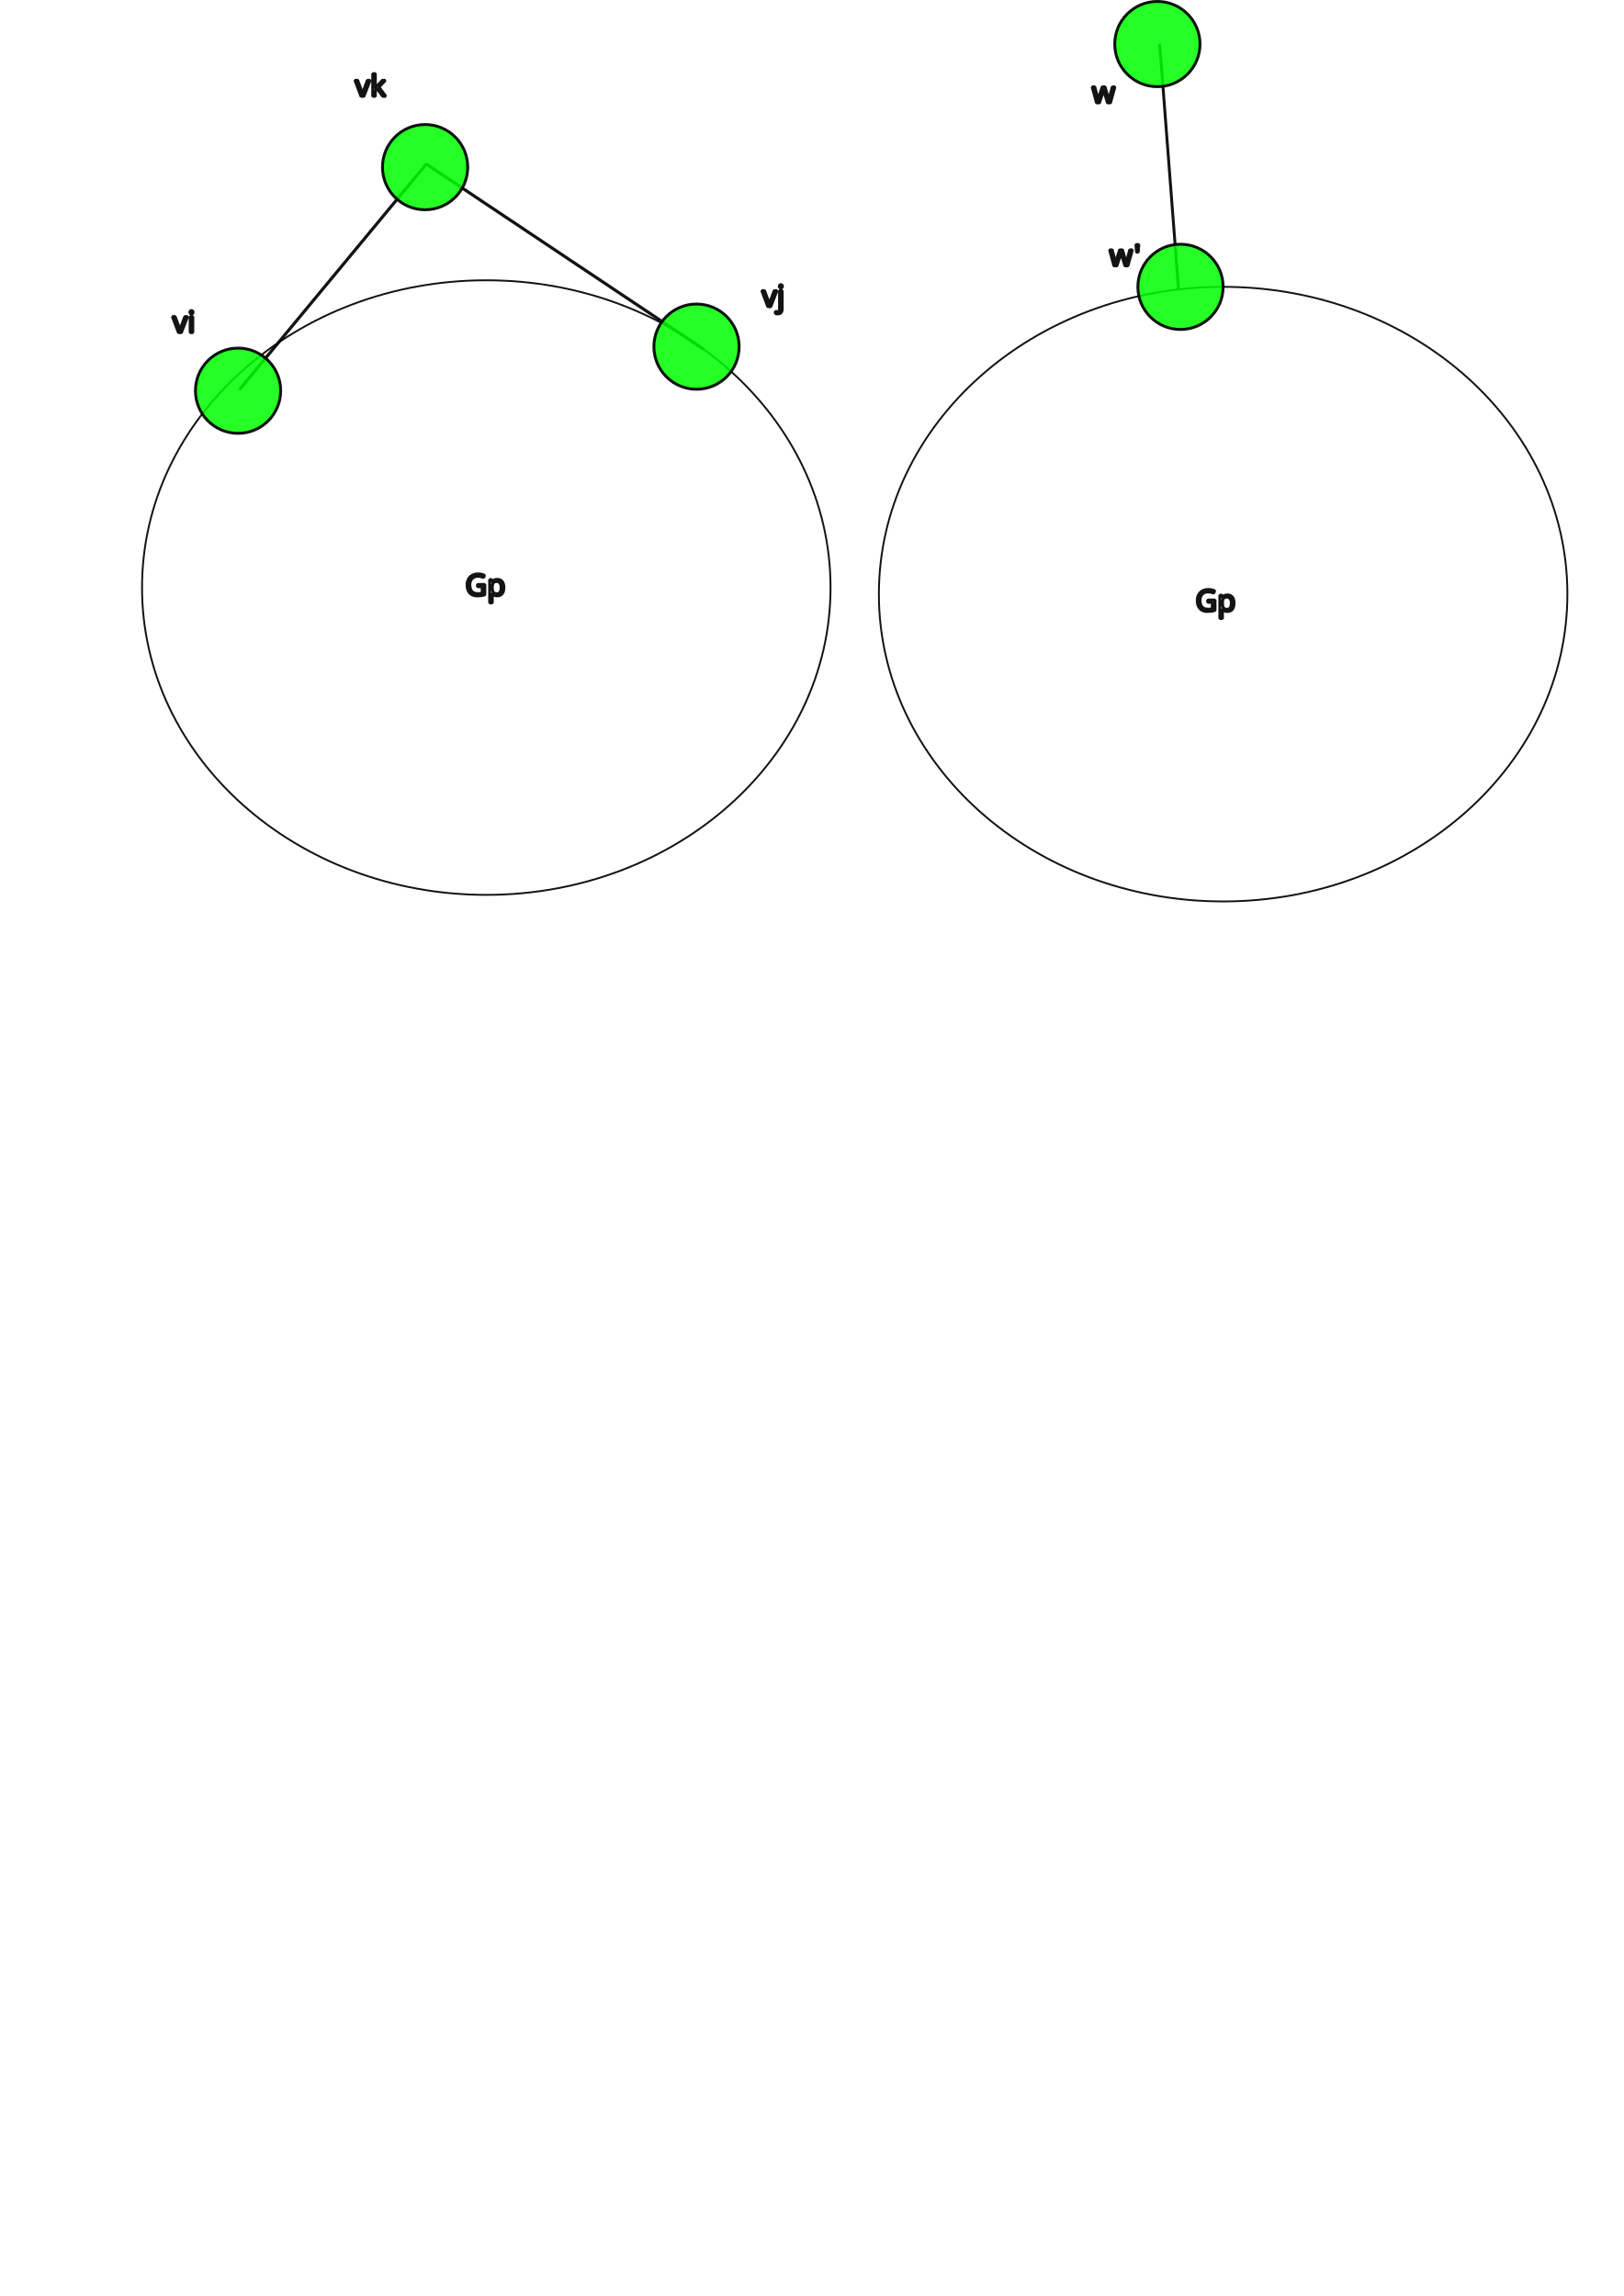
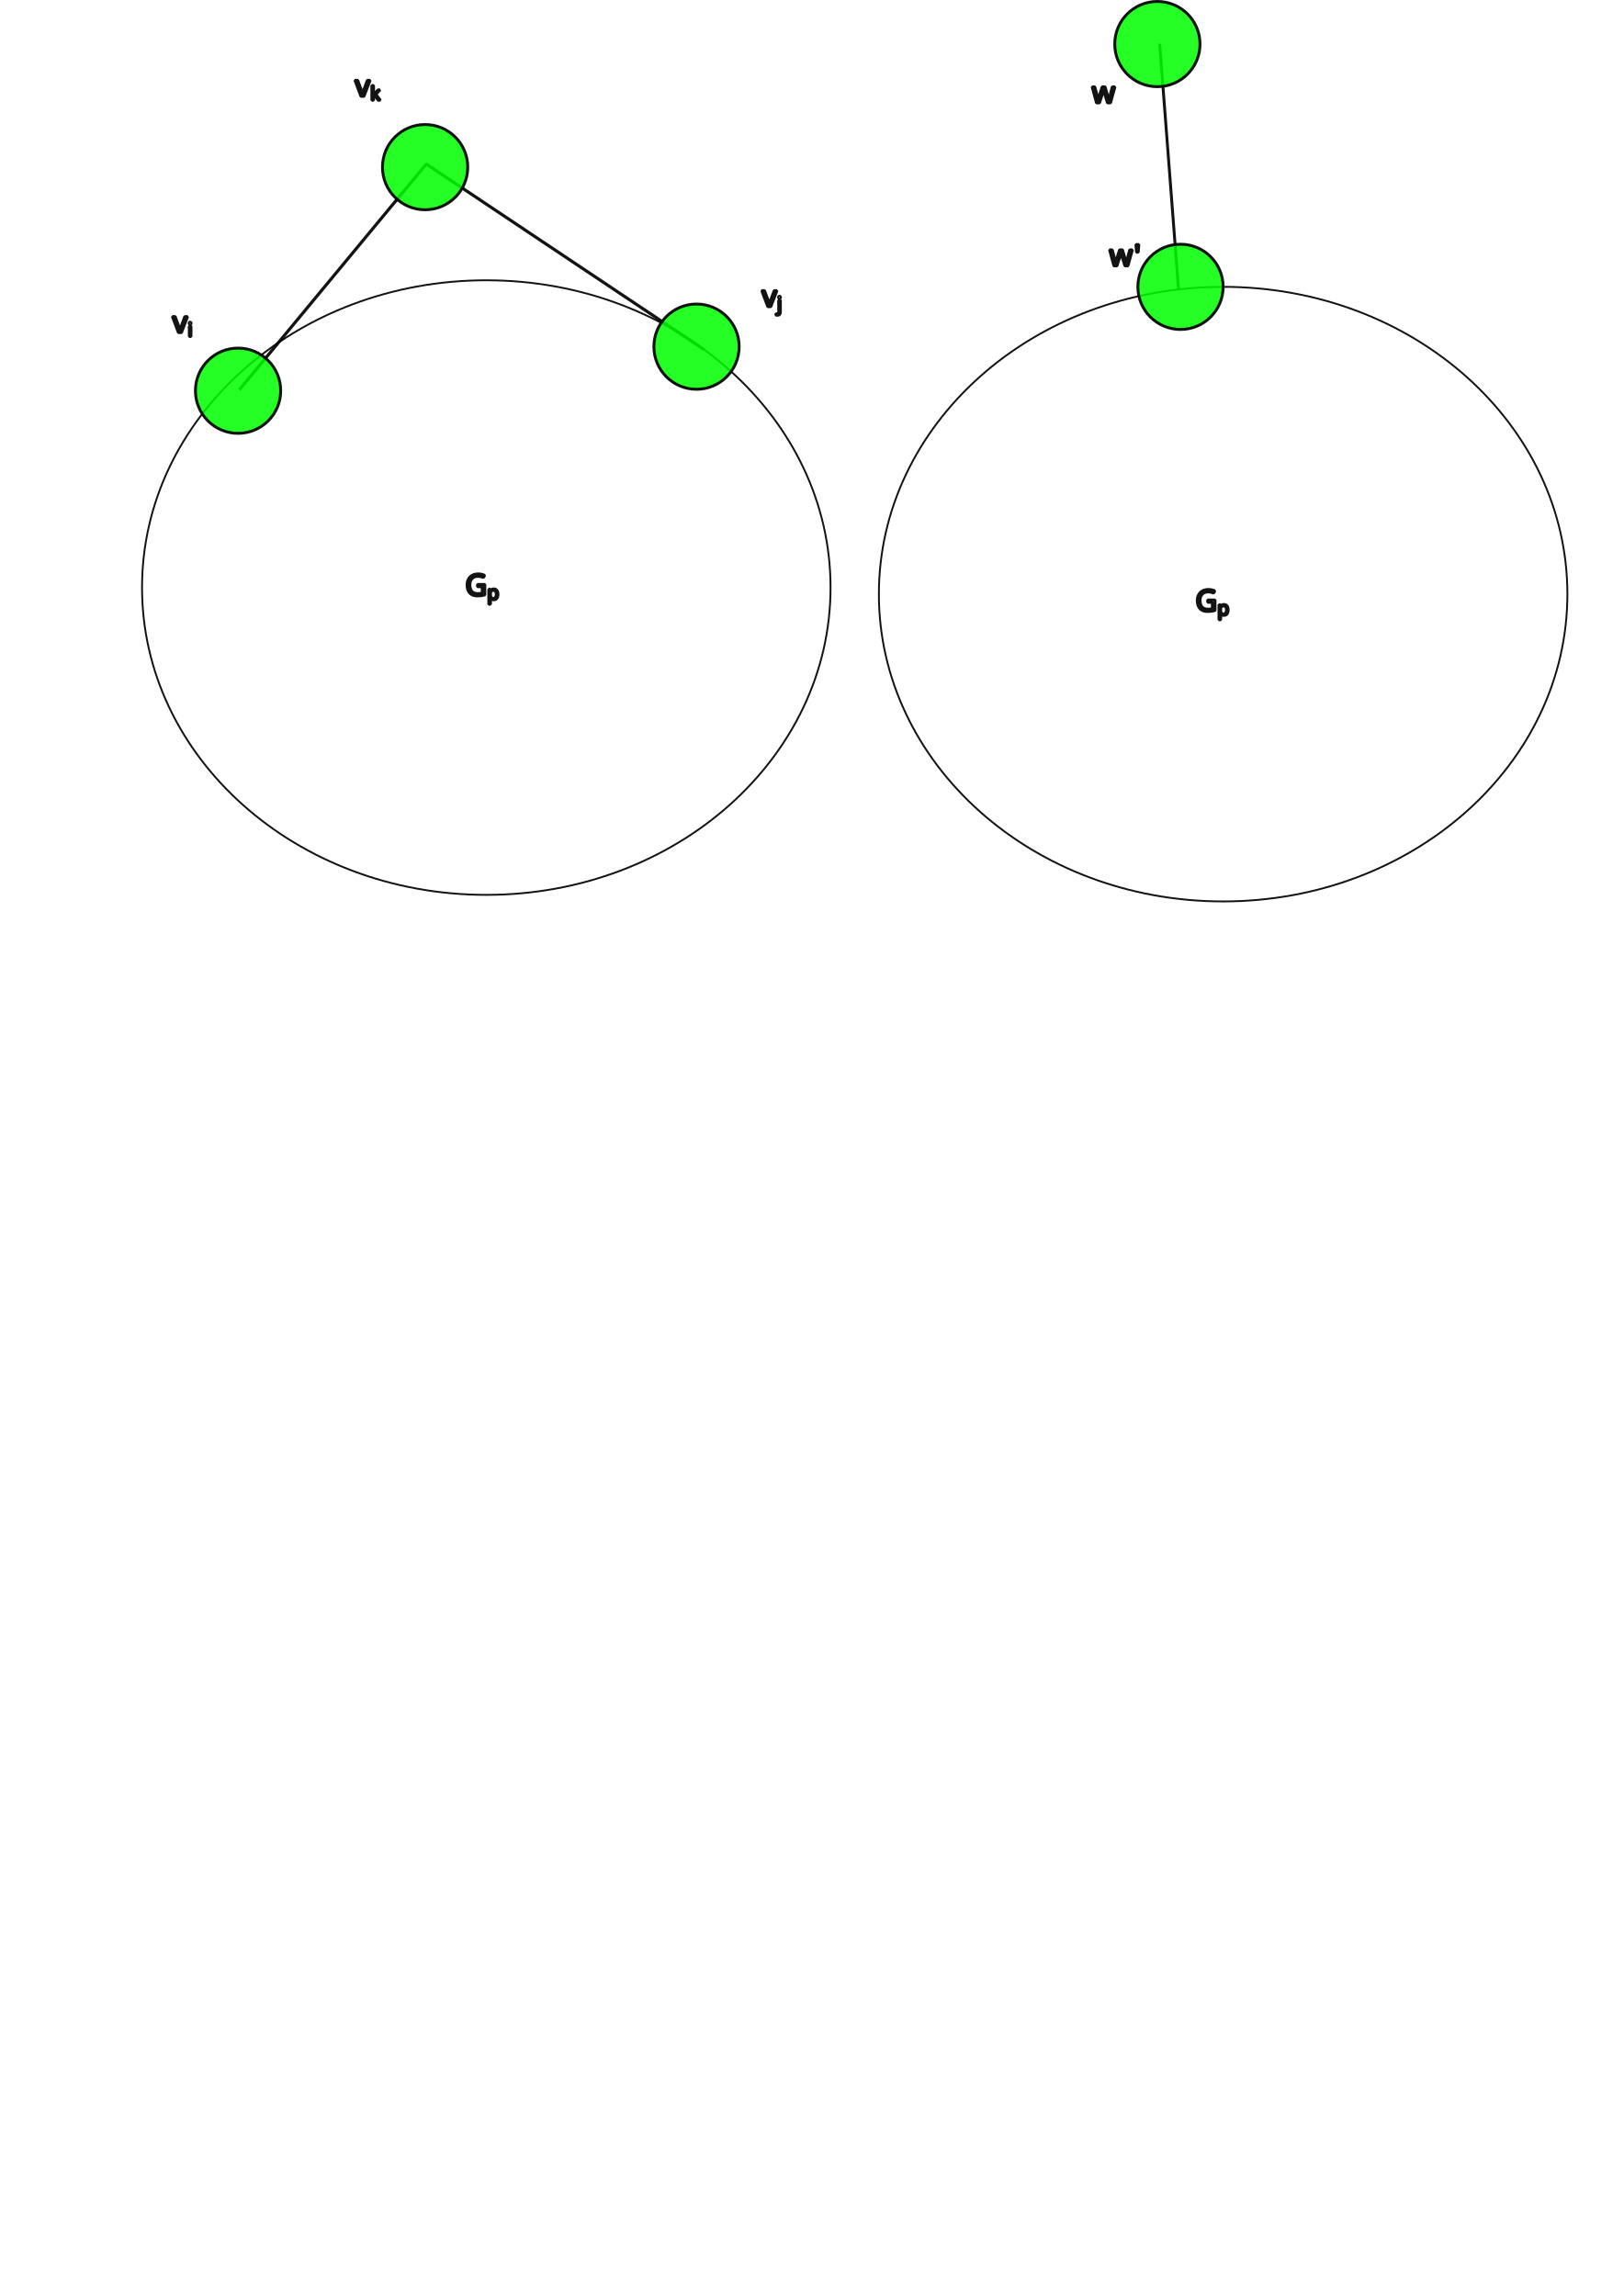
<svg xmlns="http://www.w3.org/2000/svg" width="210mm" height="297mm" viewBox="0 0 210 297" version="1.1" id="svg1">
  <defs id="defs1" />
  <g id="layer1">
    <path style="fill:none;fill-opacity:0.85;stroke:#000000;stroke-width:0.374;stroke-linejoin:bevel;stroke-opacity:0.922" d="M 152.426,37.44 149.984,5.658" id="path6" />
    <path style="fill:none;fill-opacity:0.85;stroke:#000000;stroke-width:0.402;stroke-linejoin:bevel;stroke-opacity:0.922" d="M 30.957,50.422 55.133,21.219 91.036,45.204" id="path4" />
    <ellipse style="fill:none;fill-opacity:0.85;stroke:#000000;stroke-width:0.239;stroke-linejoin:bevel;stroke-opacity:0.922" id="path1" cx="62.894" cy="76.006" rx="44.523" ry="39.75" />
    <circle style="fill:#00ff00;fill-opacity:0.85;stroke:#000000;stroke-width:0.374;stroke-linejoin:bevel;stroke-opacity:0.922" id="path3" cx="30.789" cy="50.542" r="5.513" />
    <circle style="fill:#00ff00;fill-opacity:0.85;stroke:#000000;stroke-width:0.374;stroke-linejoin:bevel;stroke-opacity:0.922" id="path3-0" cx="90.083" cy="44.842" r="5.513" />
    <circle style="fill:#00ff00;fill-opacity:0.85;stroke:#000000;stroke-width:0.374;stroke-linejoin:bevel;stroke-opacity:0.922" id="path3-2" cx="54.98" cy="21.622" r="5.513" />
    <text xml:space="preserve" style="font-size:3.881px;font-family:'CMU Sans Serif';-inkscape-font-specification:'CMU Sans Serif, Normal';fill:none;fill-opacity:0.85;stroke:#000000;stroke-width:0.374;stroke-linejoin:bevel;stroke-opacity:0.922" x="22.293" y="43.028" id="text4">
-       <tspan id="tspan4" style="stroke-width:0.374" x="22.293" y="43.028">vi</tspan>
+       <tspan id="tspan4" style="stroke-width:0.374" x="22.293" y="43.028">v<tspan style="font-size:65%;baseline-shift:sub" id="tspan2">i</tspan>
+       </tspan>
    </text>
    <text xml:space="preserve" style="font-size:3.881px;font-family:'CMU Sans Serif';-inkscape-font-specification:'CMU Sans Serif, Normal';fill:none;fill-opacity:0.85;stroke:#000000;stroke-width:0.374;stroke-linejoin:bevel;stroke-opacity:0.922" x="45.904" y="12.465" id="text5">
-       <tspan id="tspan5" style="stroke-width:0.374" x="45.904" y="12.465">vk</tspan>
+       <tspan id="tspan5" style="stroke-width:0.374" x="45.904" y="12.465">v<tspan style="font-size:65%;baseline-shift:sub" id="tspan1">k</tspan>
+       </tspan>
    </text>
    <text xml:space="preserve" style="font-size:3.881px;font-family:'CMU Sans Serif';-inkscape-font-specification:'CMU Sans Serif, Normal';fill:none;fill-opacity:0.85;stroke:#000000;stroke-width:0.374;stroke-linejoin:bevel;stroke-opacity:0.922" x="98.521" y="39.672" id="text6">
-       <tspan id="tspan6" style="stroke-width:0.374" x="98.521" y="39.672">vj</tspan>
+       <tspan id="tspan6" style="stroke-width:0.374" x="98.521" y="39.672">v<tspan style="font-size:65%;baseline-shift:sub" id="tspan3">j</tspan>
+       </tspan>
    </text>
    <ellipse style="fill:none;fill-opacity:0.85;stroke:#000000;stroke-width:0.239;stroke-linejoin:bevel;stroke-opacity:0.922" id="path1-6" cx="158.193" cy="76.855" rx="44.523" ry="39.75" />
    <circle style="fill:#00ff00;fill-opacity:0.85;stroke:#000000;stroke-width:0.374;stroke-linejoin:bevel;stroke-opacity:0.922" id="path3-6" cx="152.679" cy="37.105" r="5.513" />
    <circle style="fill:#00ff00;fill-opacity:0.85;stroke:#000000;stroke-width:0.374;stroke-linejoin:bevel;stroke-opacity:0.922" id="path3-2-5" cx="149.687" cy="5.7" r="5.513" />
    <text xml:space="preserve" style="font-size:3.881px;font-family:'CMU Sans Serif';-inkscape-font-specification:'CMU Sans Serif, Normal';fill:none;fill-opacity:0.85;stroke:#000000;stroke-width:0.374;stroke-linejoin:bevel;stroke-opacity:0.922" x="143.457" y="34.394" id="text4-4">
      <tspan id="tspan4-2" style="stroke-width:0.374" x="143.457" y="34.394">w'</tspan>
    </text>
    <text xml:space="preserve" style="font-size:3.881px;font-family:'CMU Sans Serif';-inkscape-font-specification:'CMU Sans Serif, Normal';fill:none;fill-opacity:0.85;stroke:#000000;stroke-width:0.374;stroke-linejoin:bevel;stroke-opacity:0.922" x="141.203" y="13.314" id="text5-8">
      <tspan id="tspan5-2" style="stroke-width:0.374" x="141.203" y="13.314">w</tspan>
    </text>
    <text xml:space="preserve" style="font-size:3.881px;font-family:'CMU Sans Serif';-inkscape-font-specification:'CMU Sans Serif, Normal';fill:none;fill-opacity:0.85;stroke:#000000;stroke-width:0.374;stroke-linejoin:bevel;stroke-opacity:0.922" x="60.174" y="77.052" id="text7">
-       <tspan id="tspan7" style="stroke-width:0.374" x="60.174" y="77.052">Gp</tspan>
+       <tspan id="tspan7" style="stroke-width:0.374" x="60.174" y="77.052">G<tspan style="font-size:65%;baseline-shift:sub" id="tspan9">p</tspan>
+       </tspan>
    </text>
    <text xml:space="preserve" style="font-size:3.881px;font-family:'CMU Sans Serif';-inkscape-font-specification:'CMU Sans Serif, Normal';fill:none;fill-opacity:0.85;stroke:#000000;stroke-width:0.374;stroke-linejoin:bevel;stroke-opacity:0.922" x="154.613" y="79.066" id="text8">
-       <tspan id="tspan8" style="stroke-width:0.374" x="154.613" y="79.066">Gp</tspan>
+       <tspan id="tspan8" style="stroke-width:0.374" x="154.613" y="79.066">G<tspan style="font-size:65%;baseline-shift:sub" id="tspan10">p</tspan>
+       </tspan>
    </text>
  </g>
</svg>
